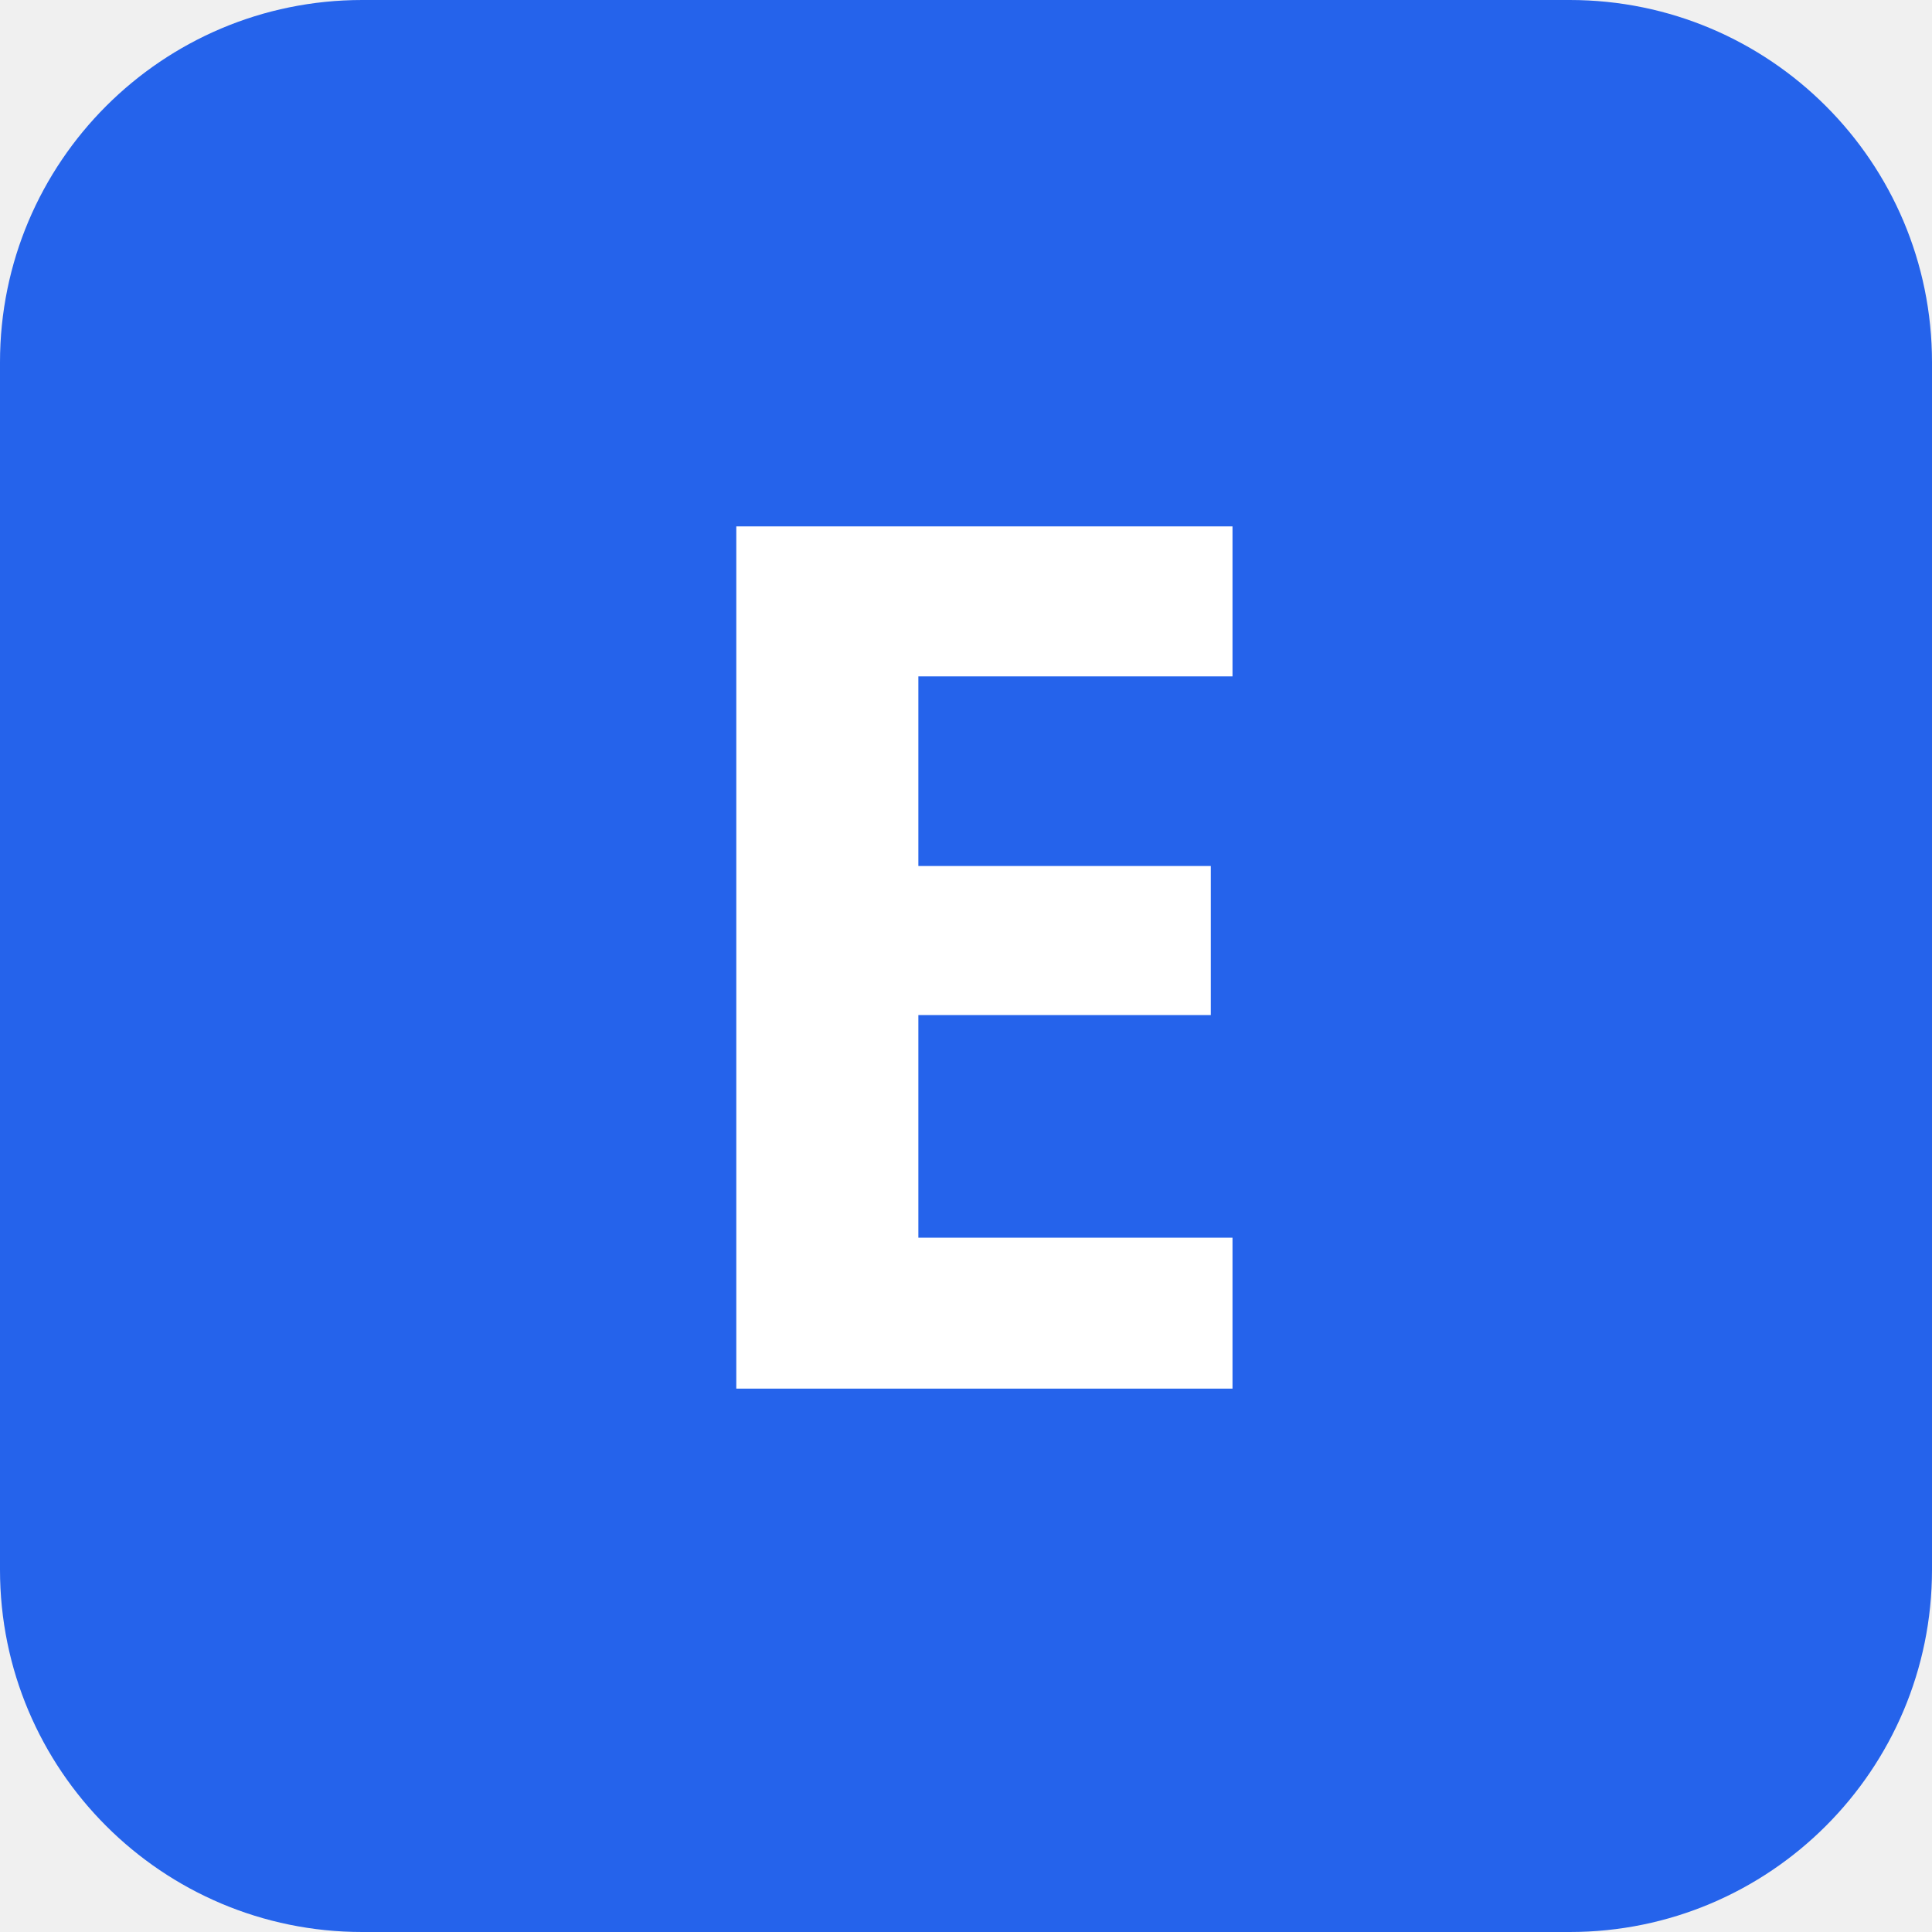
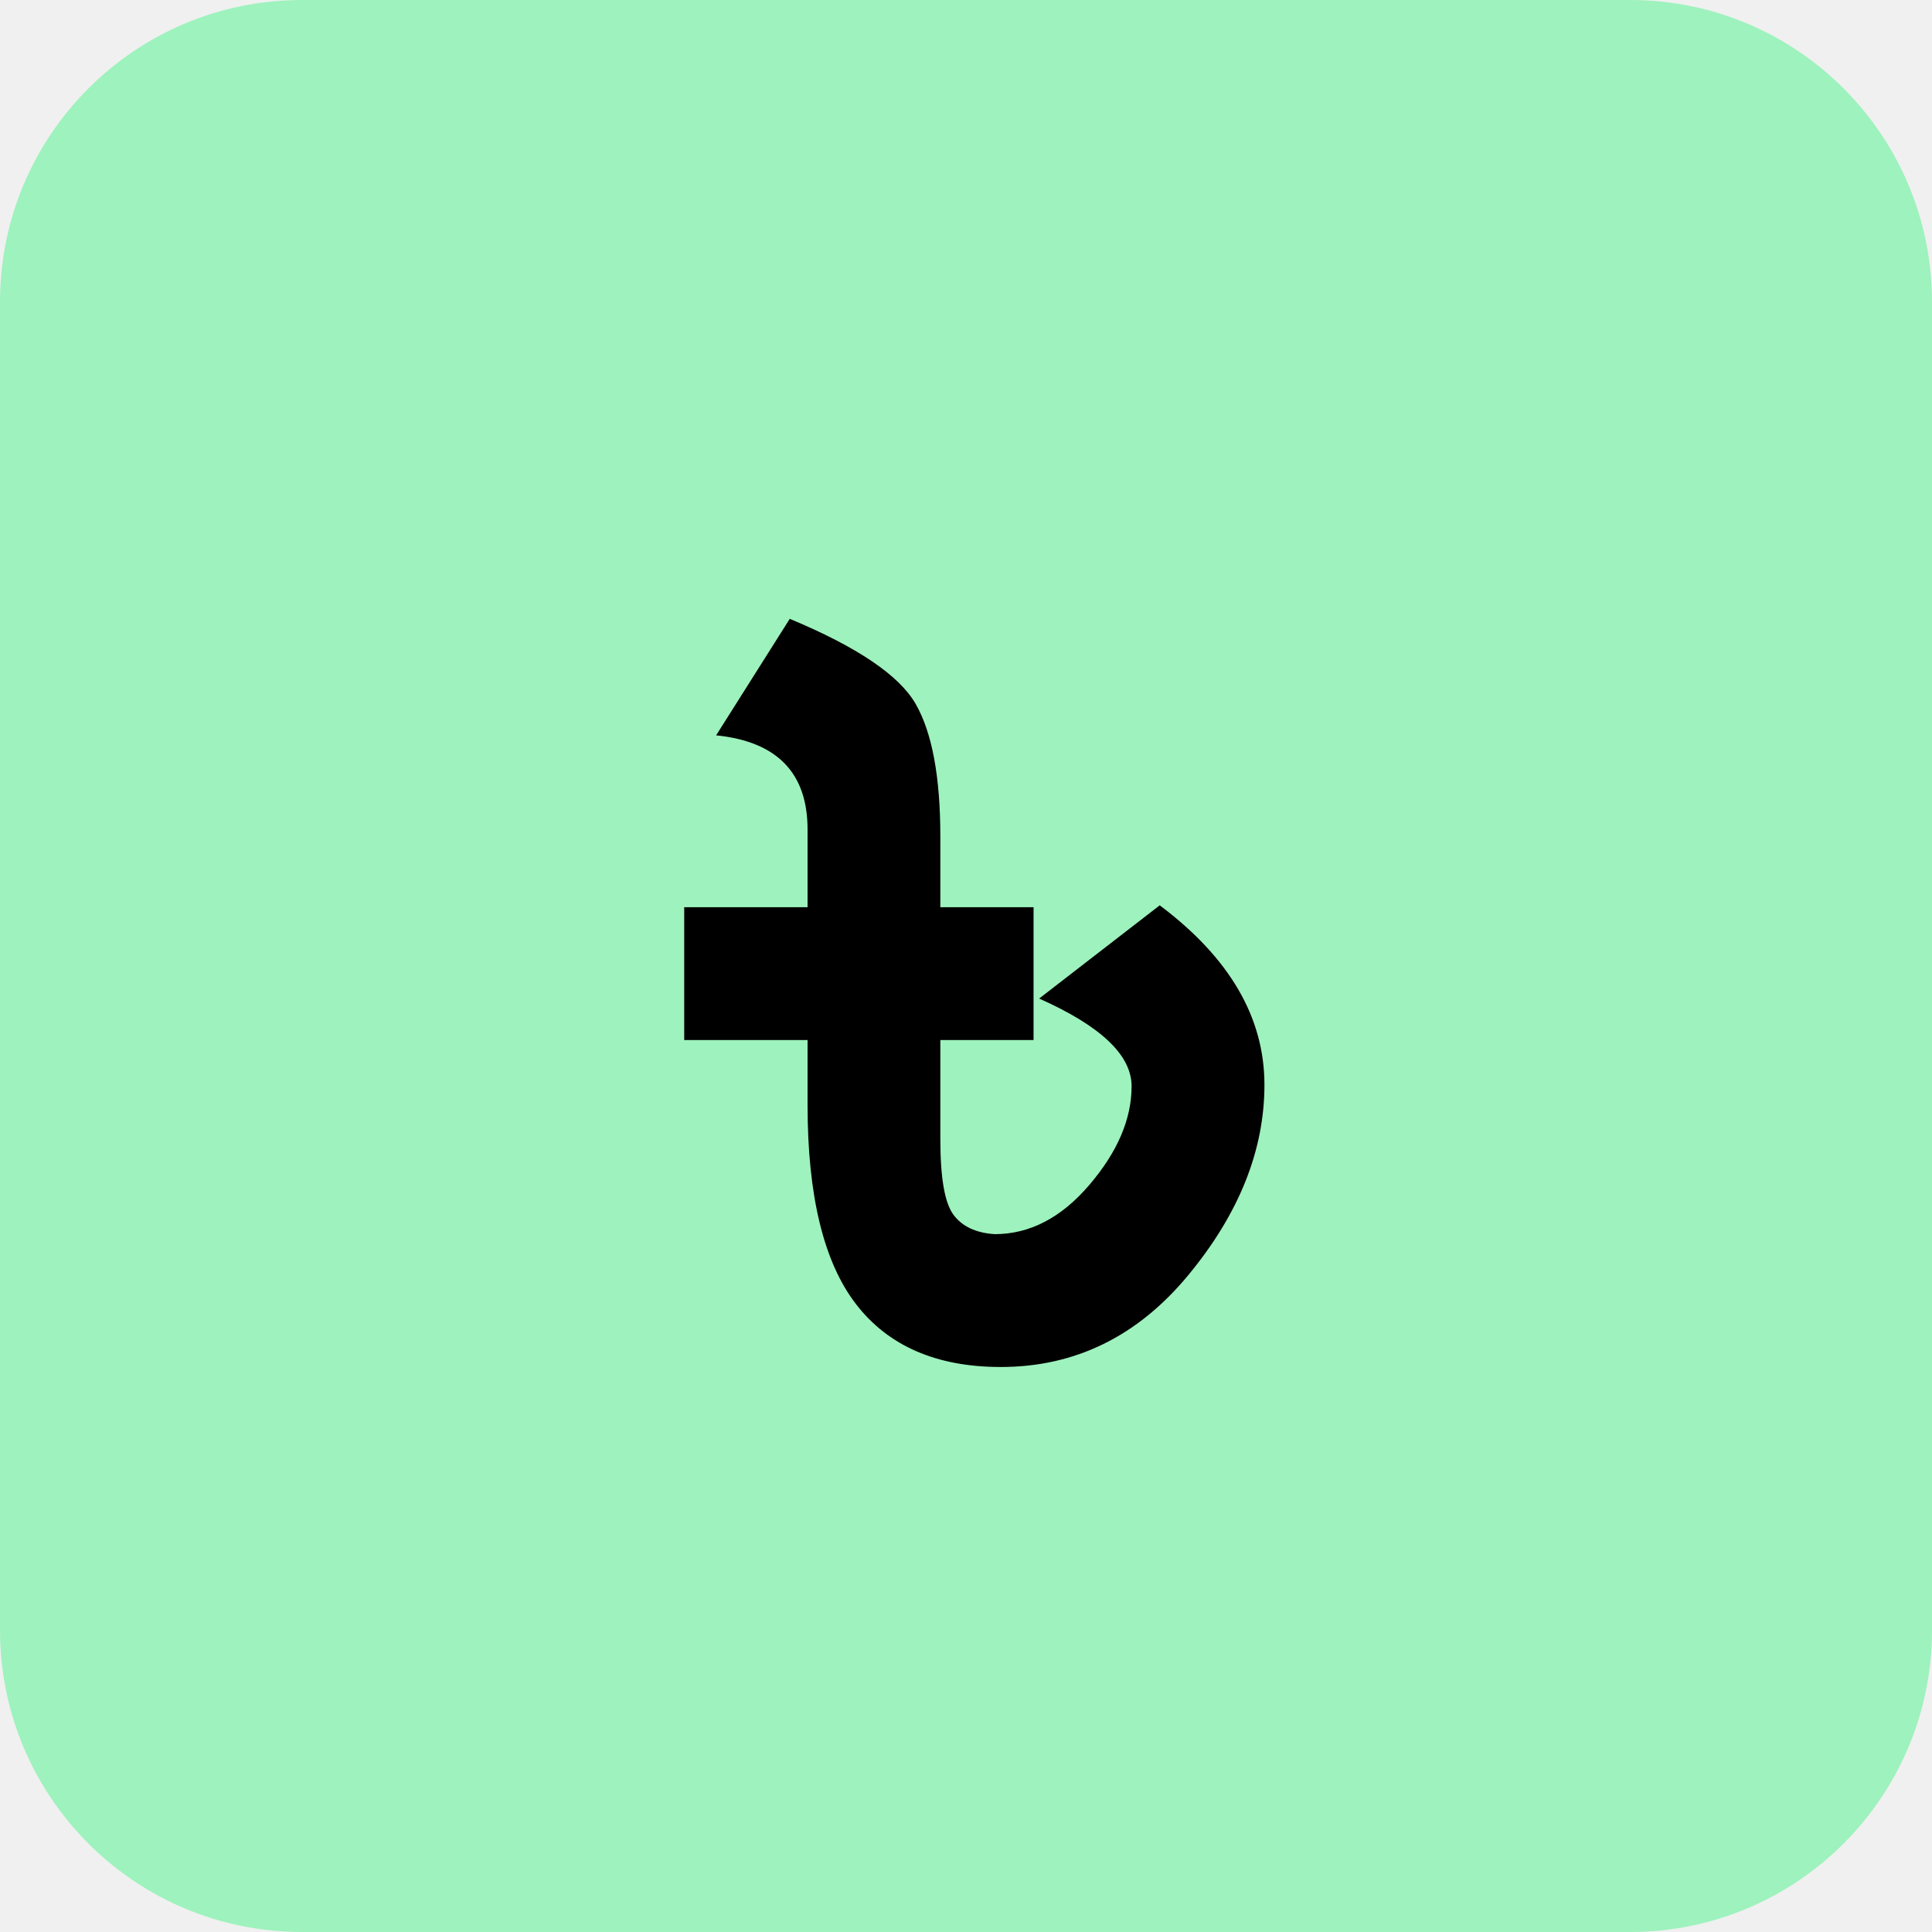
- <svg xmlns="http://www.w3.org/2000/svg" width="32" height="32" viewBox="0 0 32 32" fill="none">
-   <rect width="32" height="32" rx="6" fill="#2563EB" />
-   <text x="16" y="23" text-anchor="middle" font-family="system-ui, sans-serif" font-size="20" font-weight="700" fill="white">E</text>
+ <svg xmlns="http://www.w3.org/2000/svg" width="512" height="512" viewBox="0 0 512 512" fill="none">
+   <rect width="512" height="512" rx="80" fill="#9ef2bd" />
+   <text x="256" y="390" font-family="Arial, sans-serif" font-size="380" font-weight="900" text-anchor="middle" fill="#000000">৳</text>
</svg>
